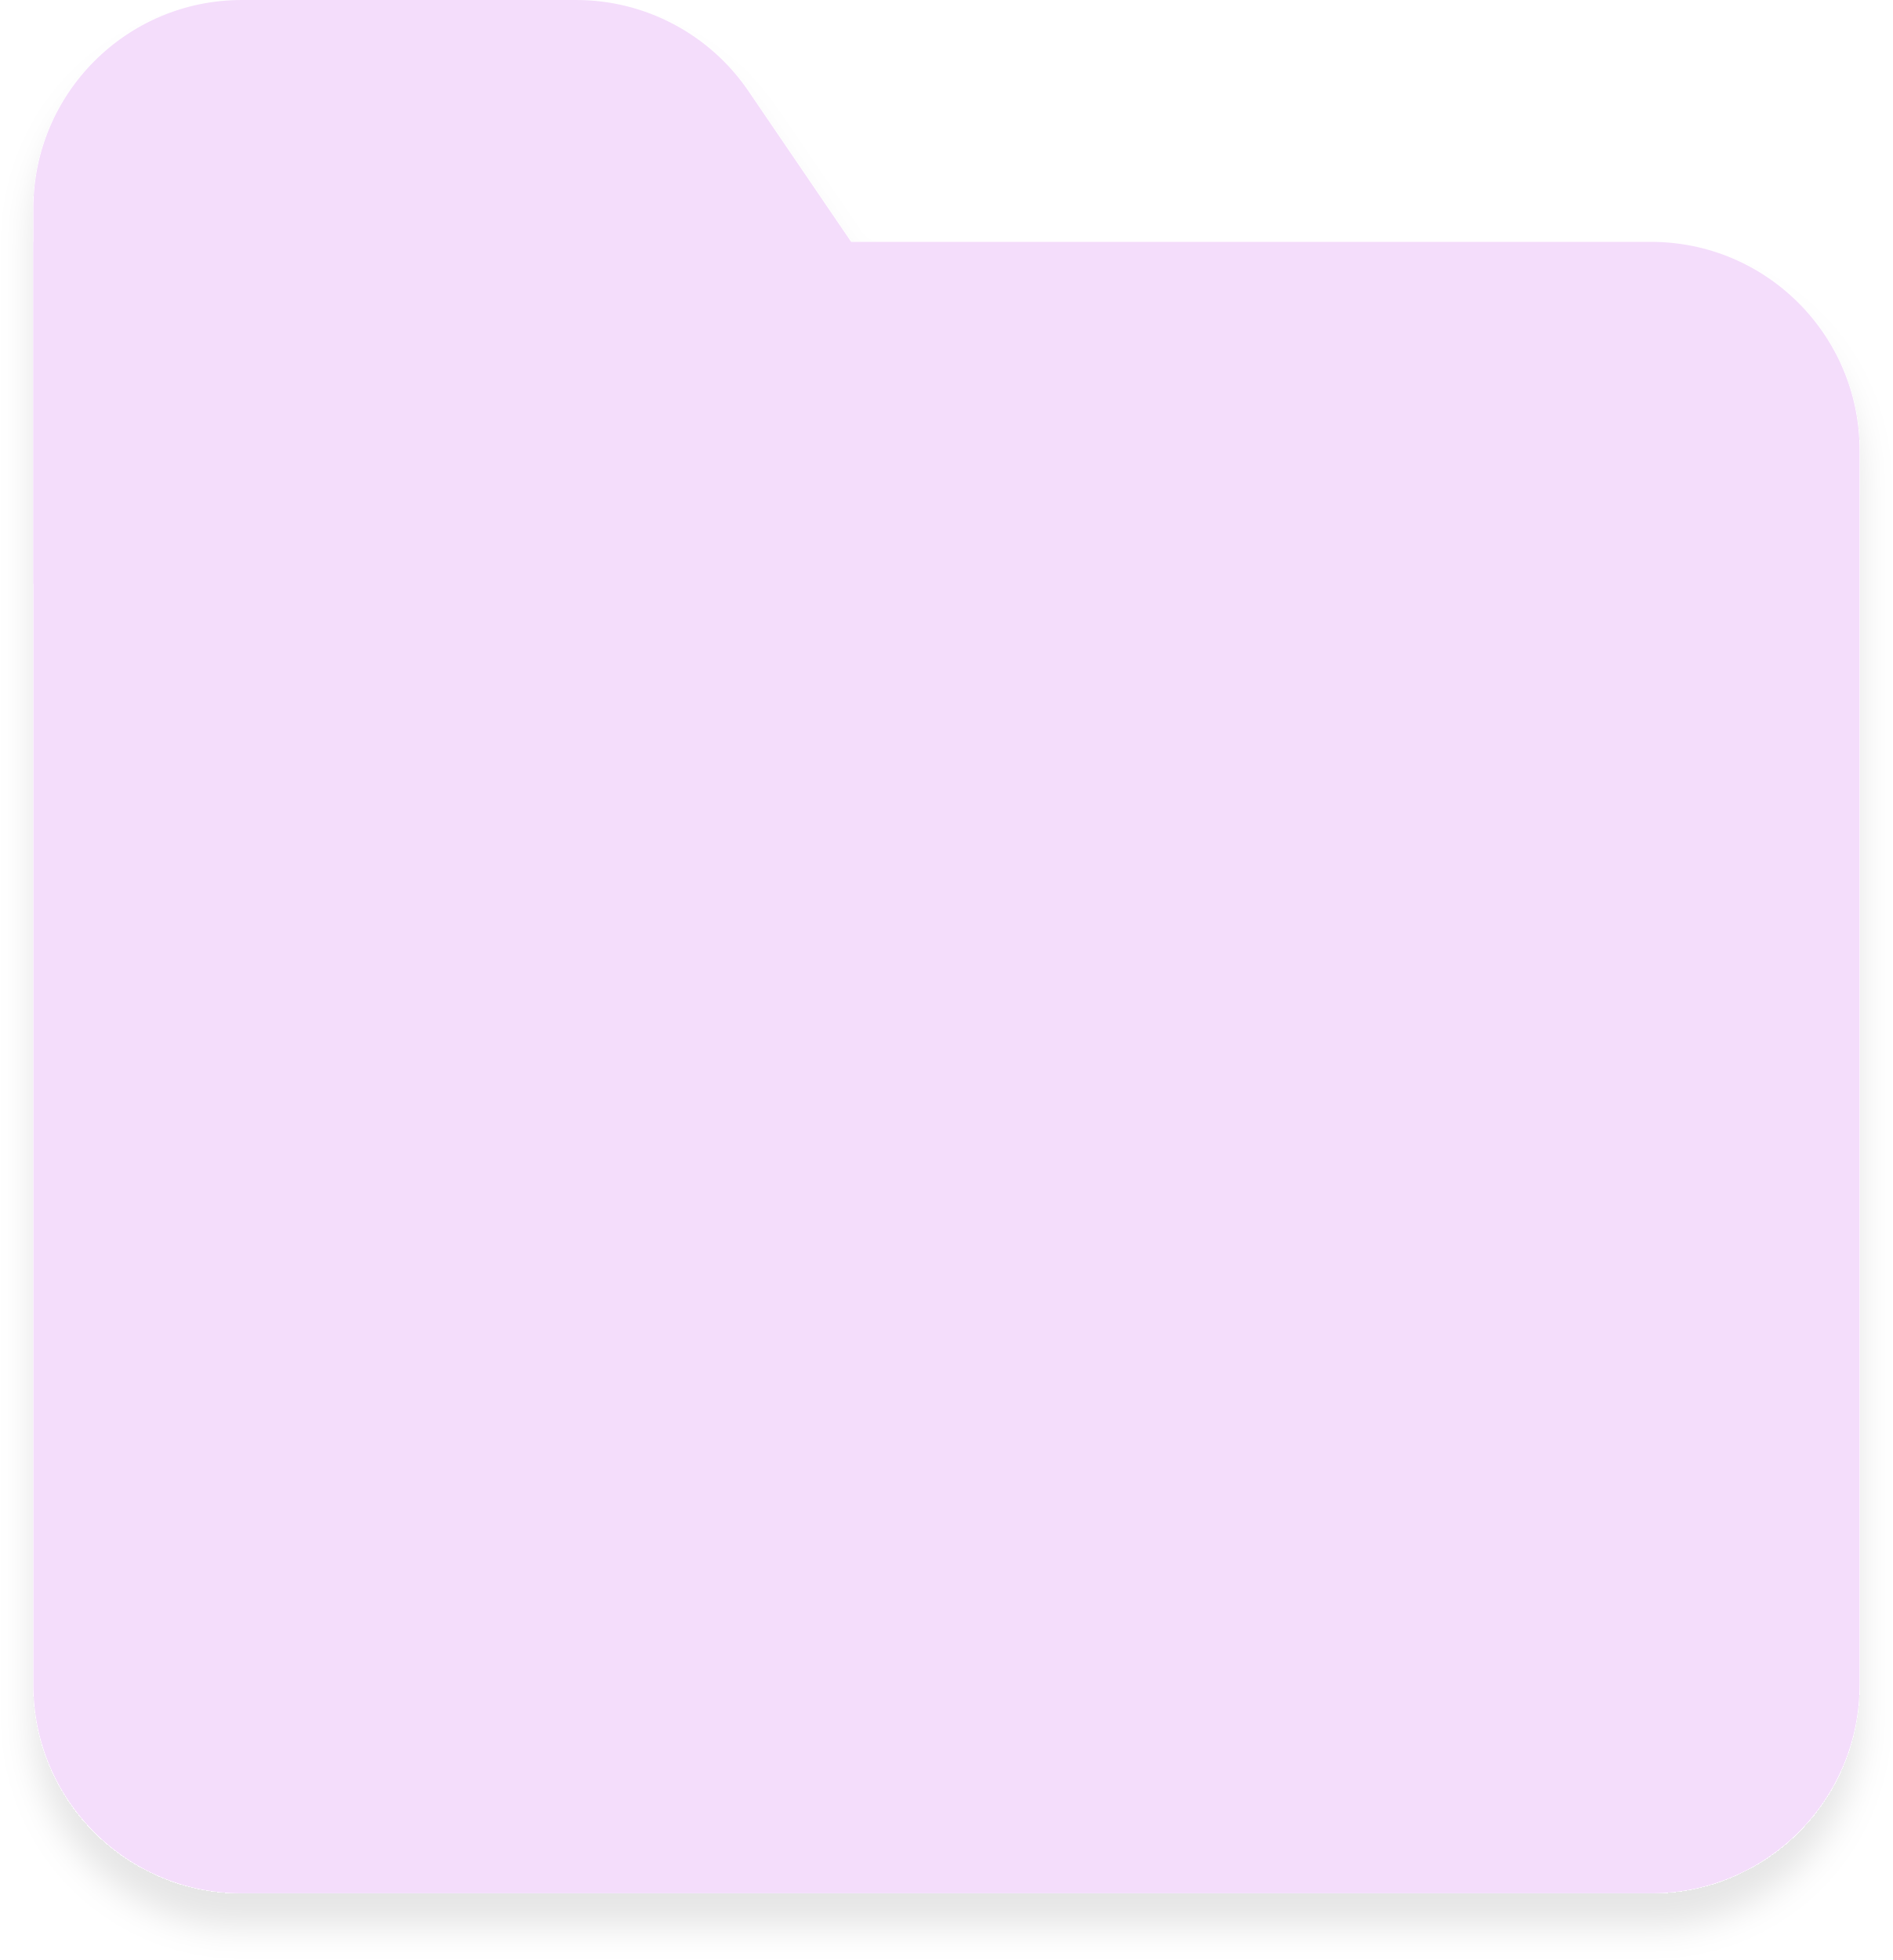
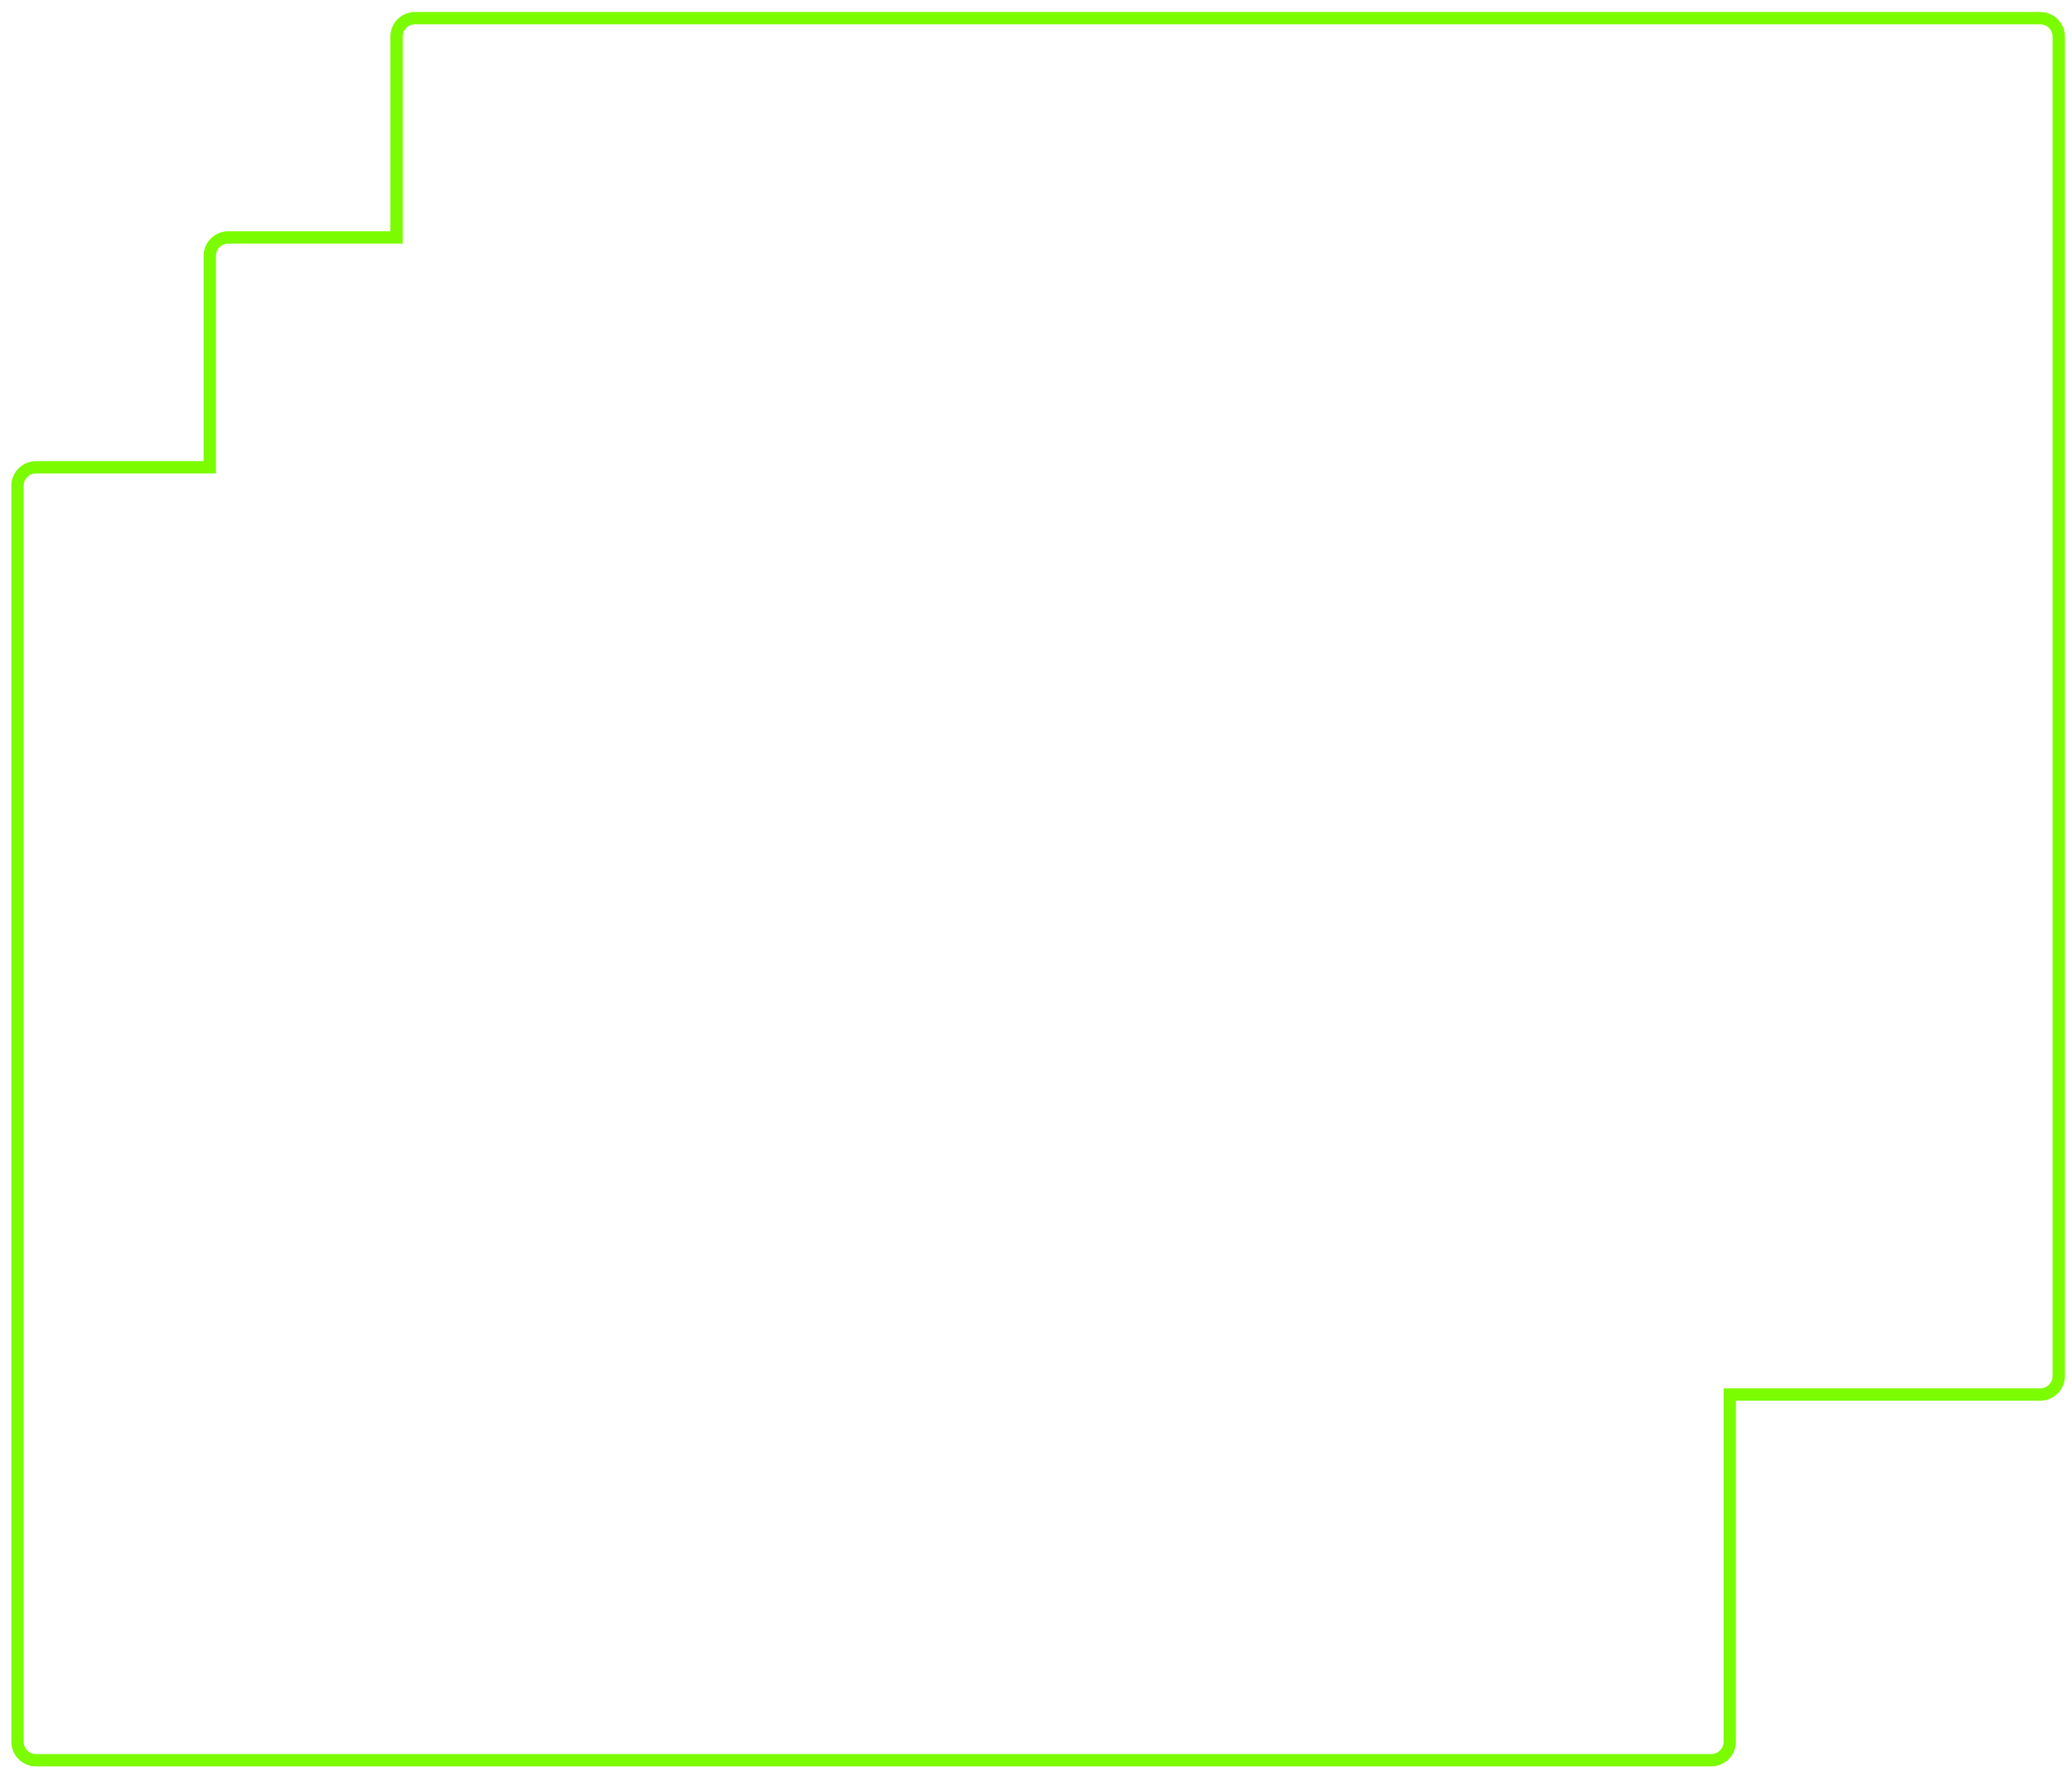
- <svg xmlns="http://www.w3.org/2000/svg" viewBox="0 0 227 235" fill="none">
-   <g filter="url(#filter0_d_420_52)">
-     <path d="M4 25C4 11.193 15.193 0 29 0H69.095C77.365 0 85.1 4.09 89.756 10.925L130 70H4V25Z" fill="#F4DDFB" />
-     <path d="M4 29H198C211.807 29 223 40.193 223 54V202C223 215.807 211.807 227 198 227H29C15.193 227 4 215.807 4 202V29Z" fill="#F4DDFB" />
-   </g>
-   <defs>
-     <filter id="filter0_d_420_52" x="0" y="0" width="227" height="235" filterUnits="userSpaceOnUse" color-interpolation-filters="sRGB">
-       <feFlood flood-opacity="0" result="BackgroundImageFix" />
-       <feColorMatrix in="SourceAlpha" type="matrix" values="0 0 0 0 0 0 0 0 0 0 0 0 0 0 0 0 0 0 127 0" result="hardAlpha" />
-       <feOffset dy="4" />
-       <feGaussianBlur stdDeviation="2" />
-       <feComposite in2="hardAlpha" operator="out" />
-       <feColorMatrix type="matrix" values="0 0 0 0 0 0 0 0 0 0 0 0 0 0 0 0 0 0 0.1 0" />
-       <feBlend mode="normal" in2="BackgroundImageFix" result="effect1_dropShadow_420_52" />
-       <feBlend mode="normal" in="SourceGraphic" in2="effect1_dropShadow_420_52" result="shape" />
-     </filter>
-   </defs>
+ <svg xmlns="http://www.w3.org/2000/svg" width="168" height="144" viewBox="0 0 168 144" fill="none">
+   <path d="M33.65 1.473H165.426C166.254 1.473 166.926 2.144 166.926 2.973V111.578C166.926 112.406 166.254 113.078 165.426 113.078H140.251V141.229C140.251 142.057 139.579 142.729 138.751 142.729H2.92C2.092 142.729 1.42 142.057 1.42 141.229V39.392C1.42 38.563 2.091 37.892 2.92 37.892H17.009V20.754C17.009 19.926 17.681 19.254 18.509 19.254H32.15V2.973C32.15 2.144 32.822 1.473 33.65 1.473Z" stroke="#7CFC00" />
</svg>
